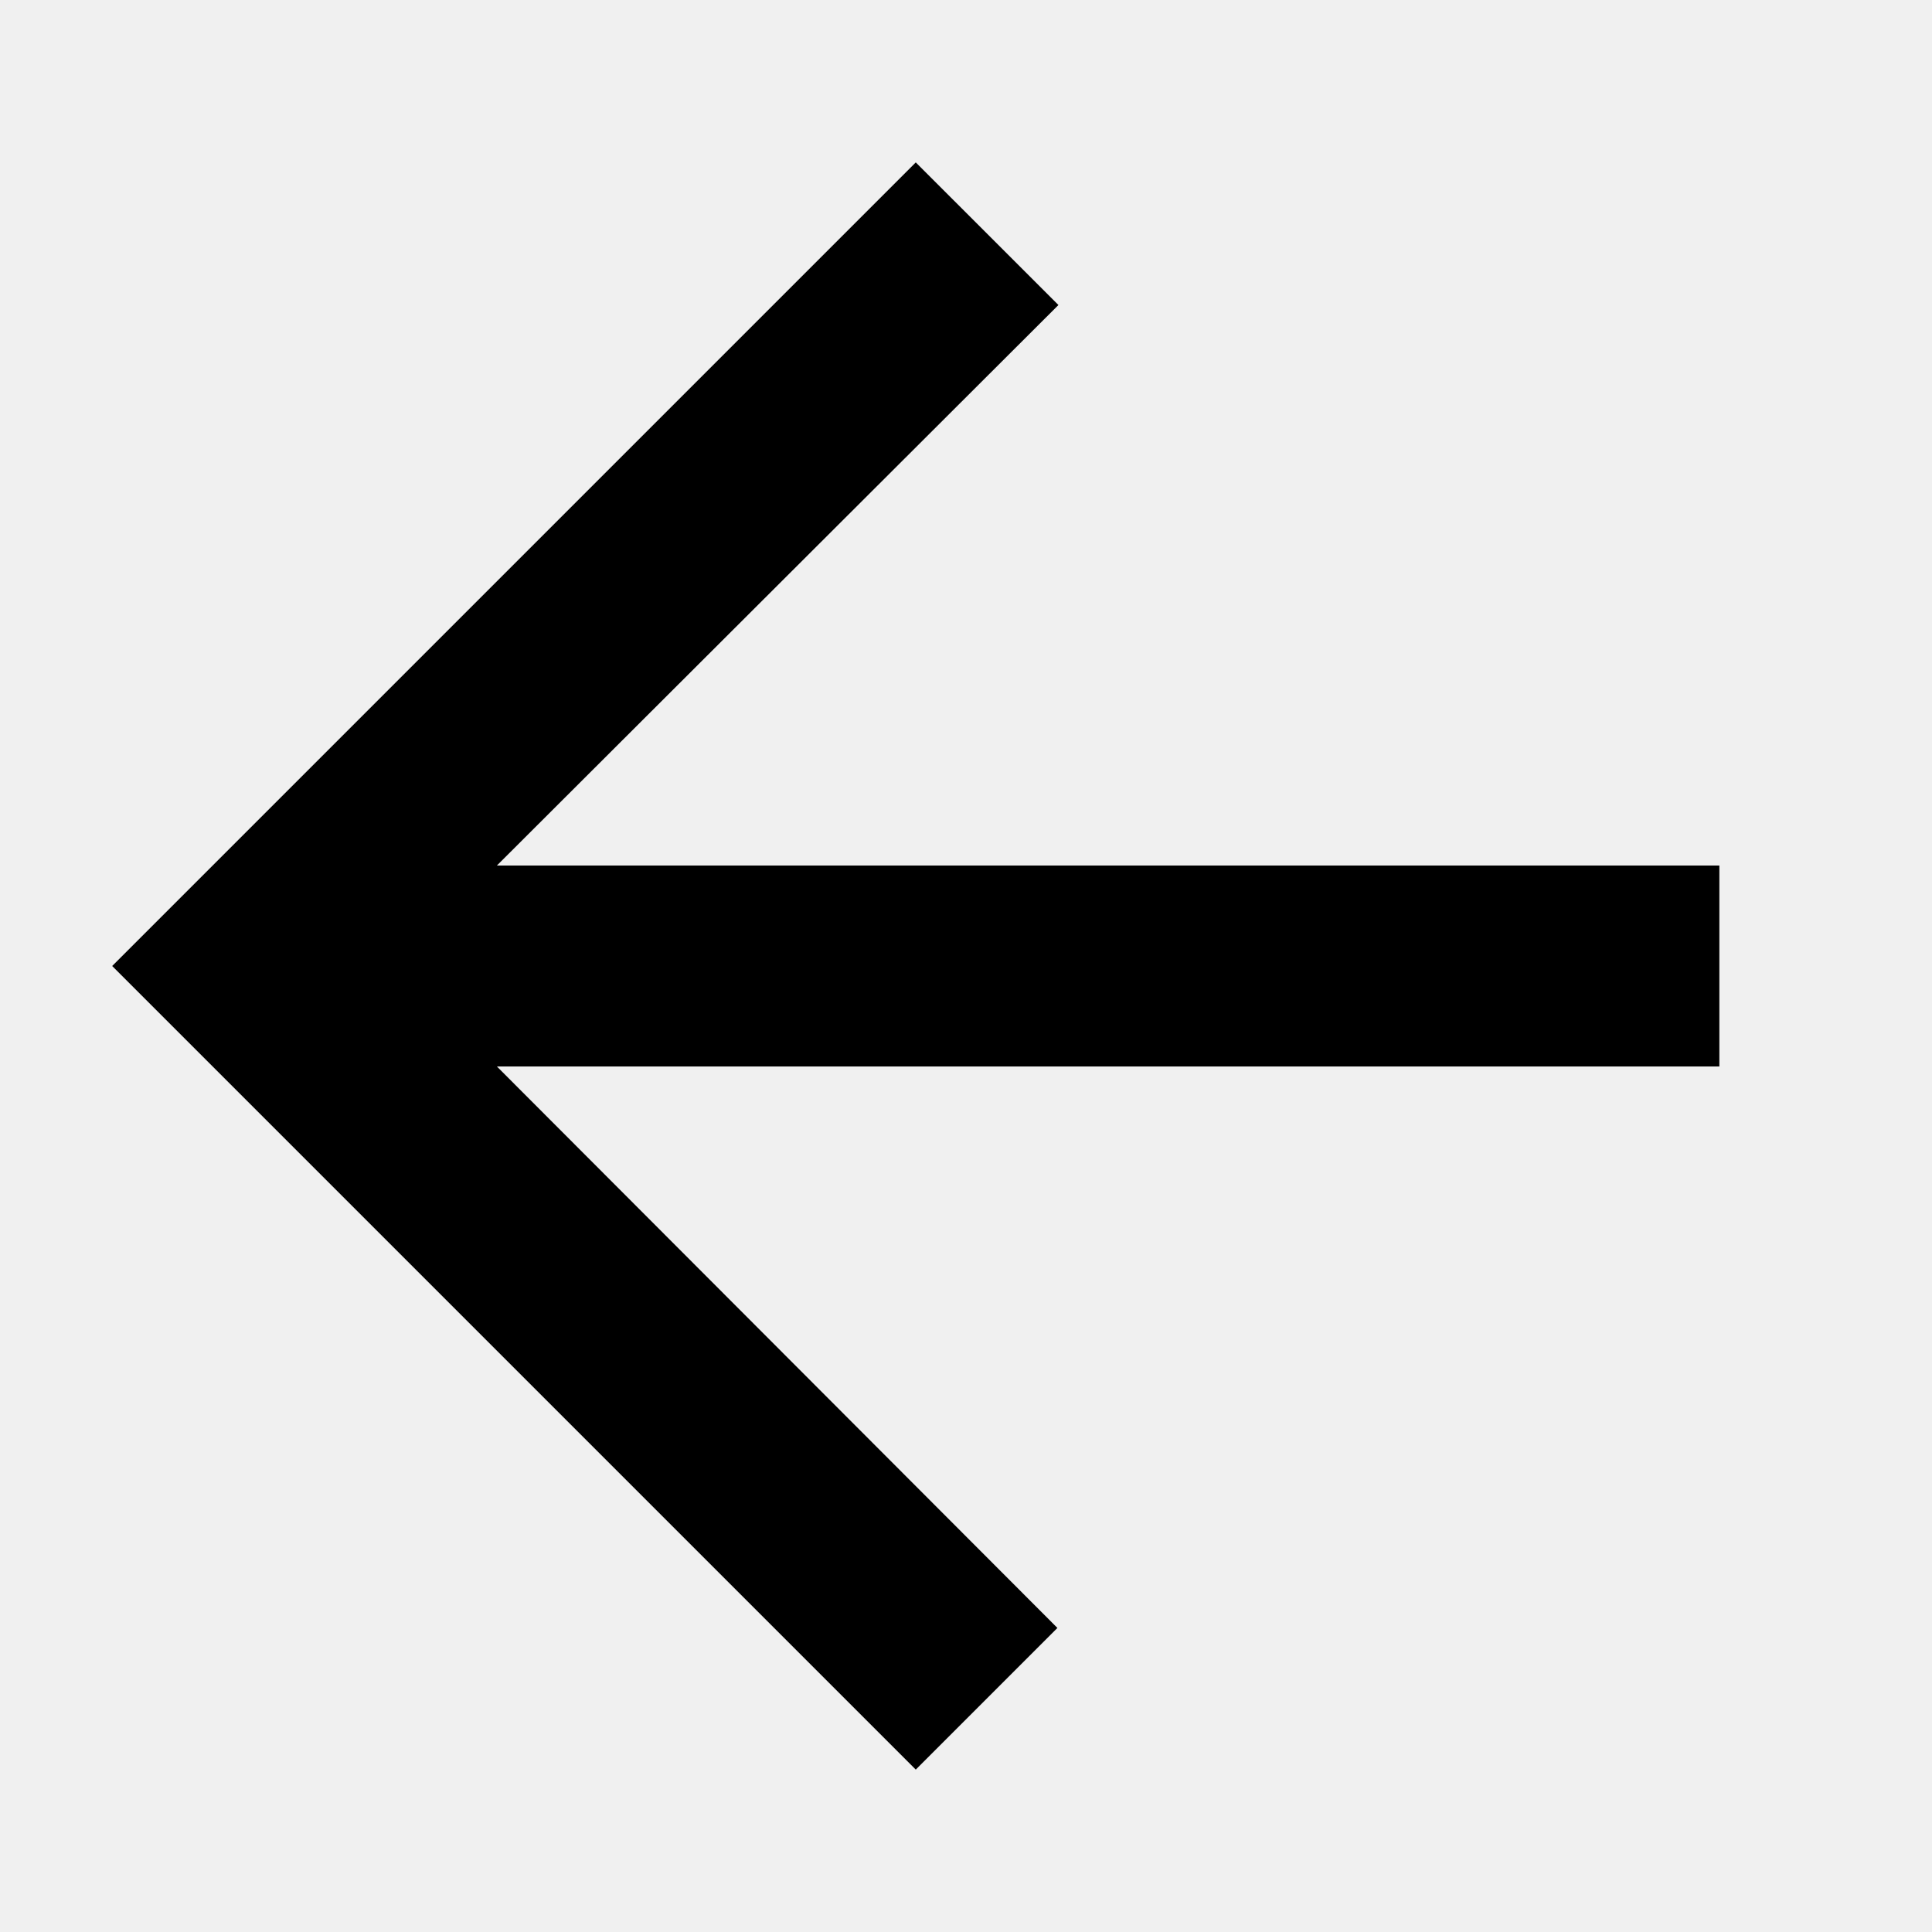
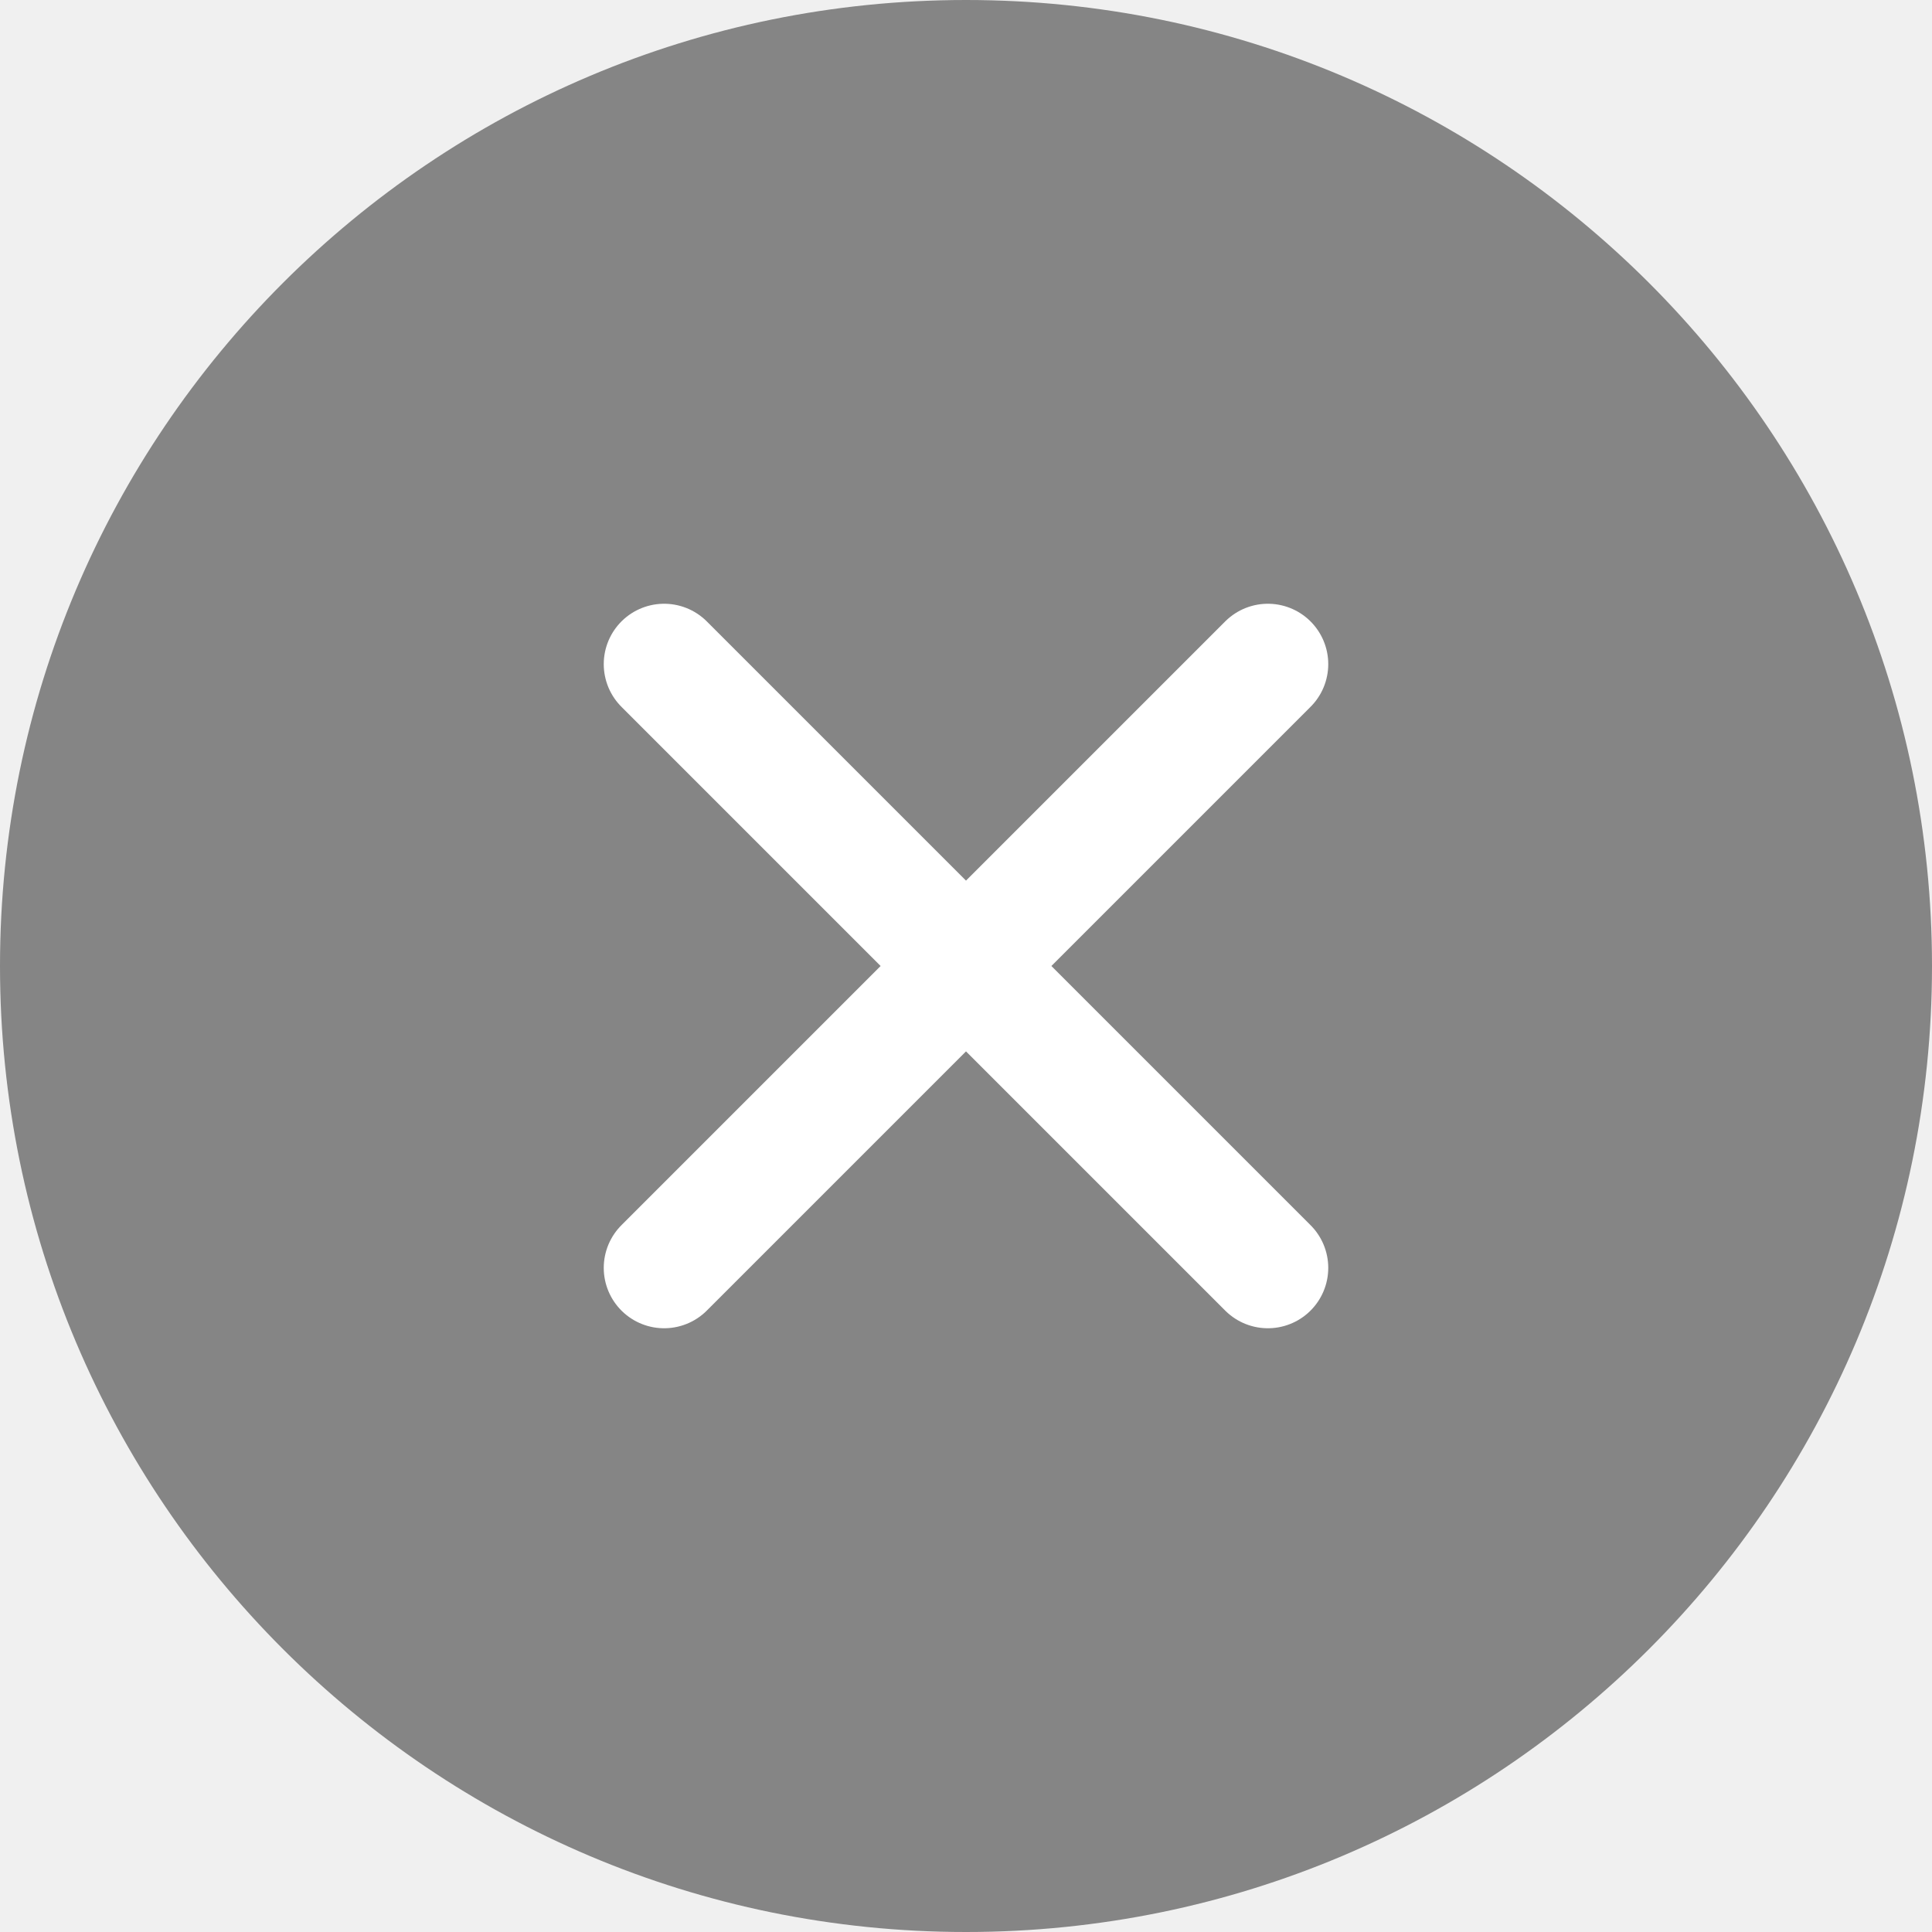
<svg xmlns="http://www.w3.org/2000/svg" width="32" height="32" viewBox="0 0 32 32" fill="none">
-   <path d="M15.168 29.31L17.514 26.964L8.23 17.664L28.478 17.664L28.478 14.336L8.23 14.336L17.531 5.052L15.168 2.69L1.858 16L15.168 29.31Z" fill="black" />
+   <g clip-path="url(#clip0_56_573)">
+     <circle cx="16" cy="16" r="16" fill="#858585" />
+     <path d="M21 11L11 21M11 11L21 21" stroke="white" stroke-width="2" stroke-linecap="round" stroke-linejoin="round" />
+   </g>
+   <defs>
+     <clipPath id="clip0_56_573">
+       <rect width="32" height="32" fill="white" />
+     </clipPath>
+   </defs>
</svg>
